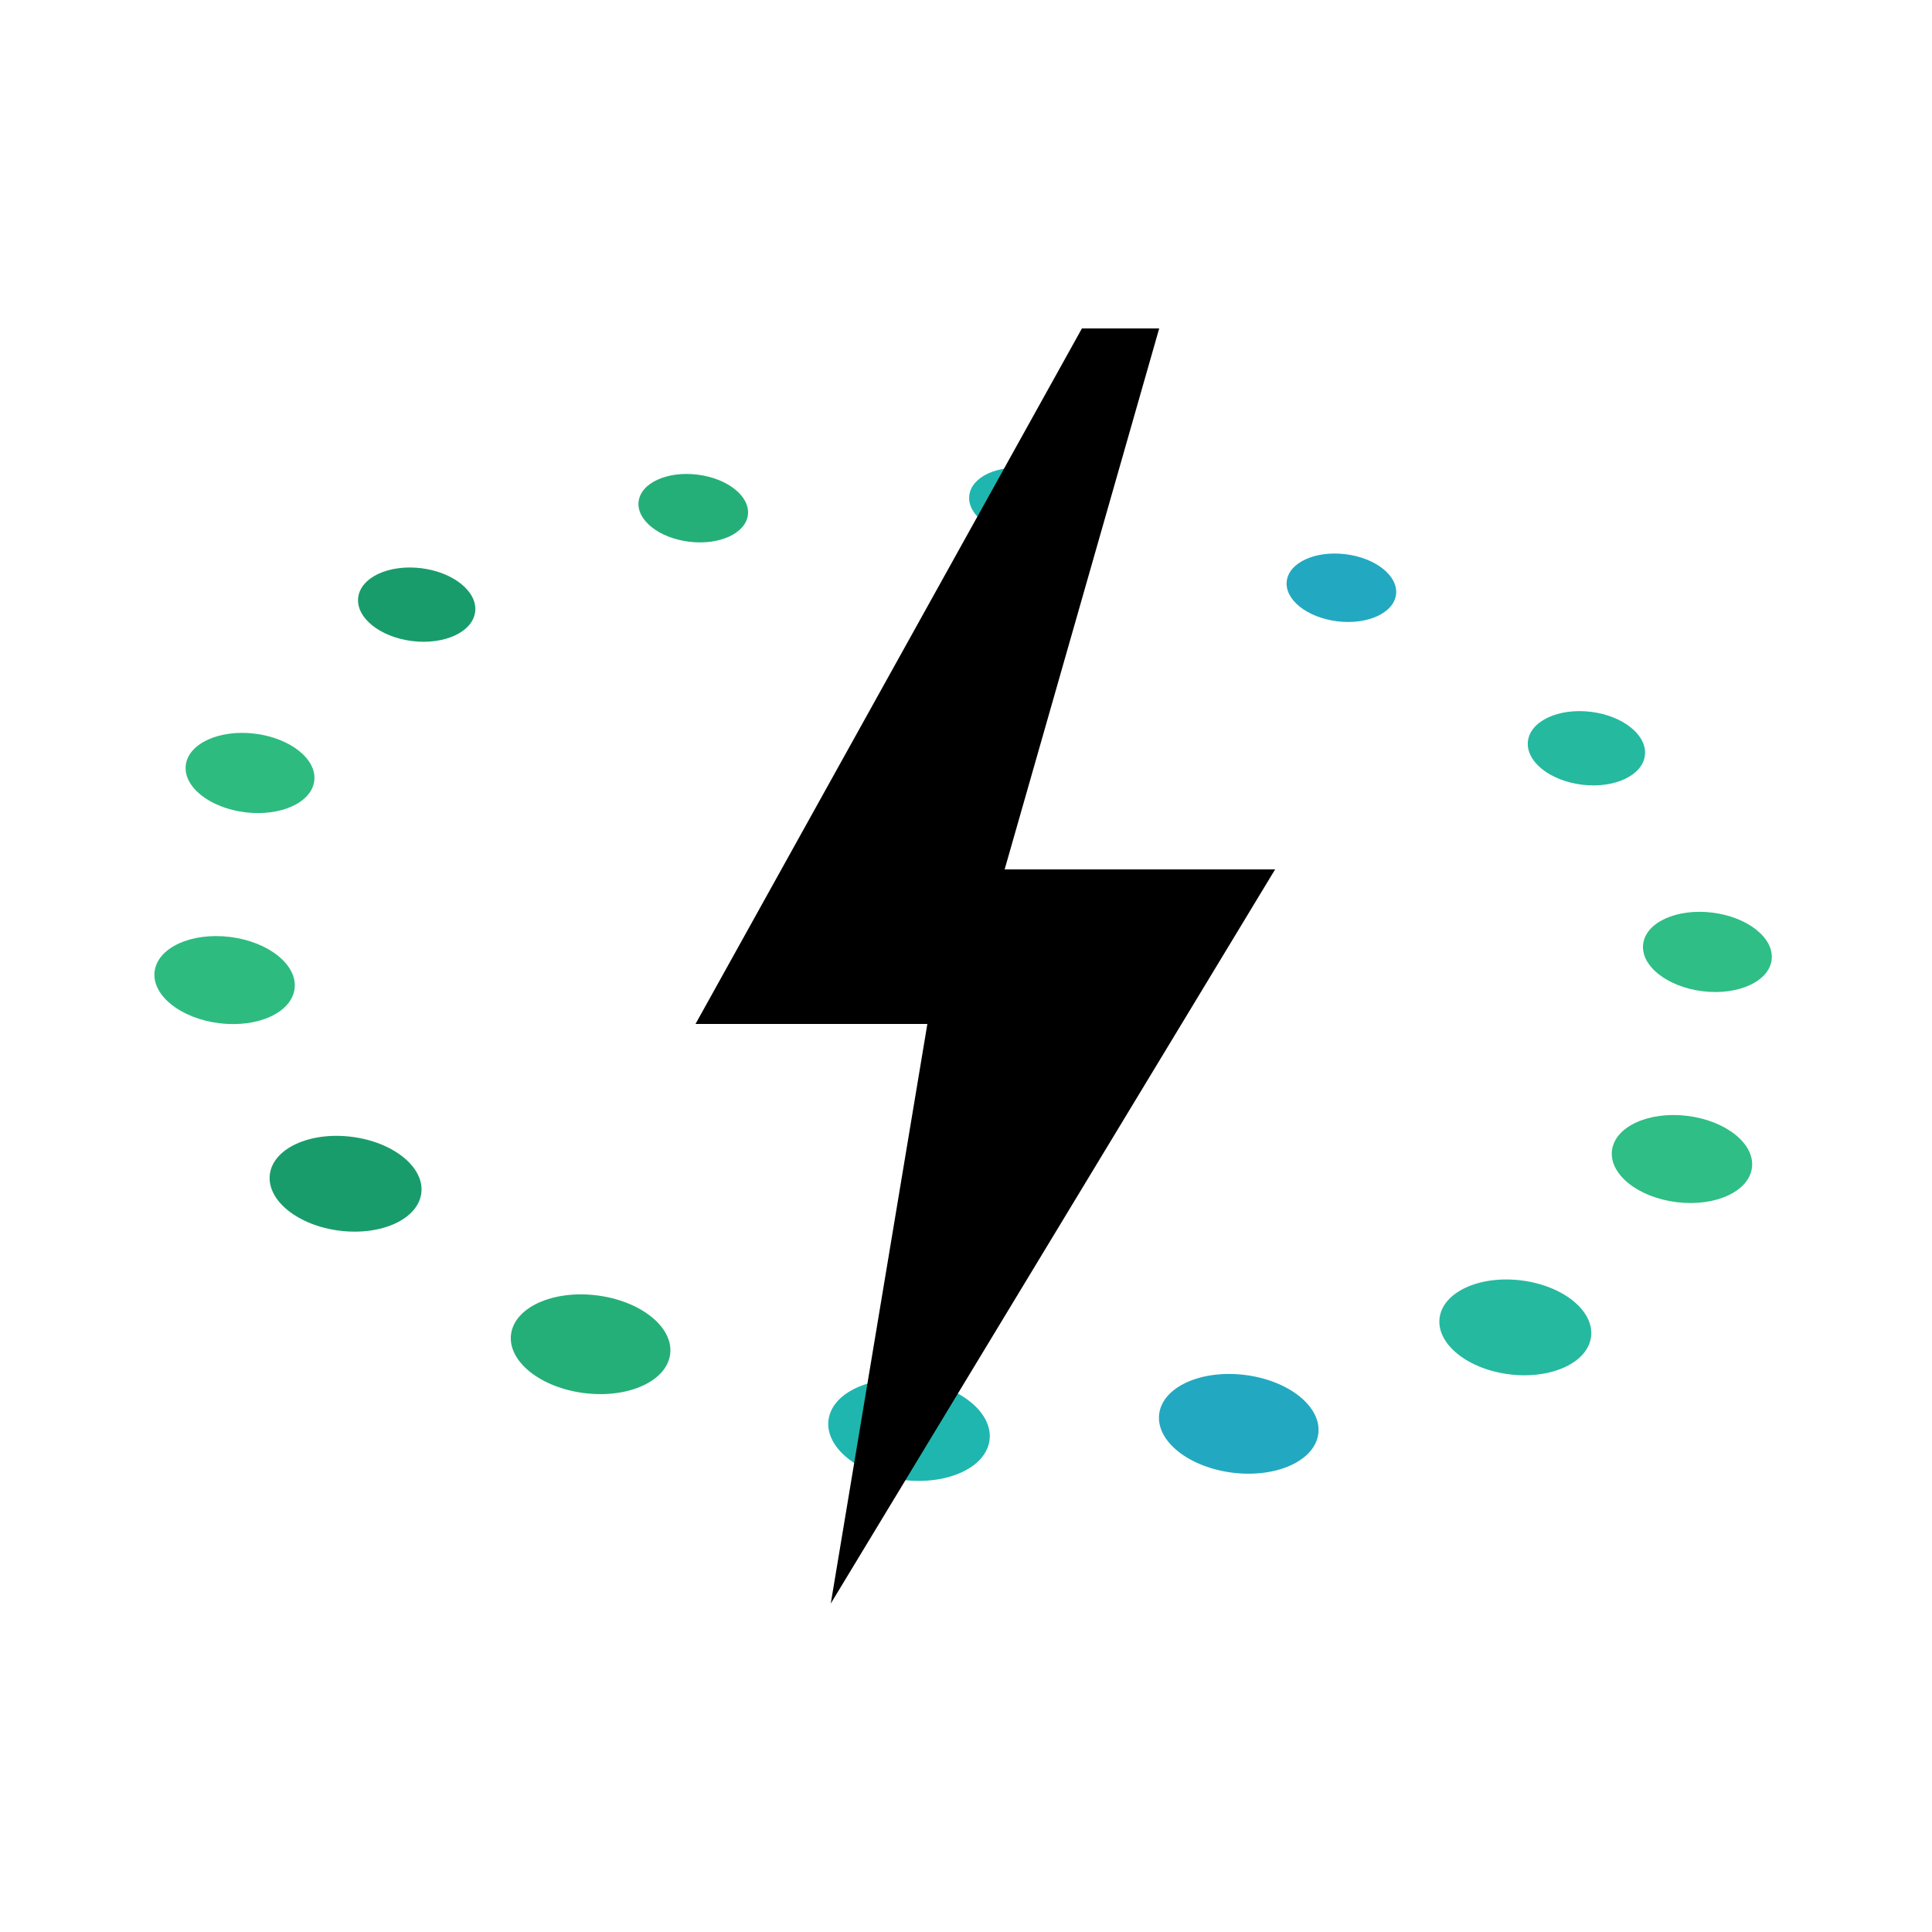
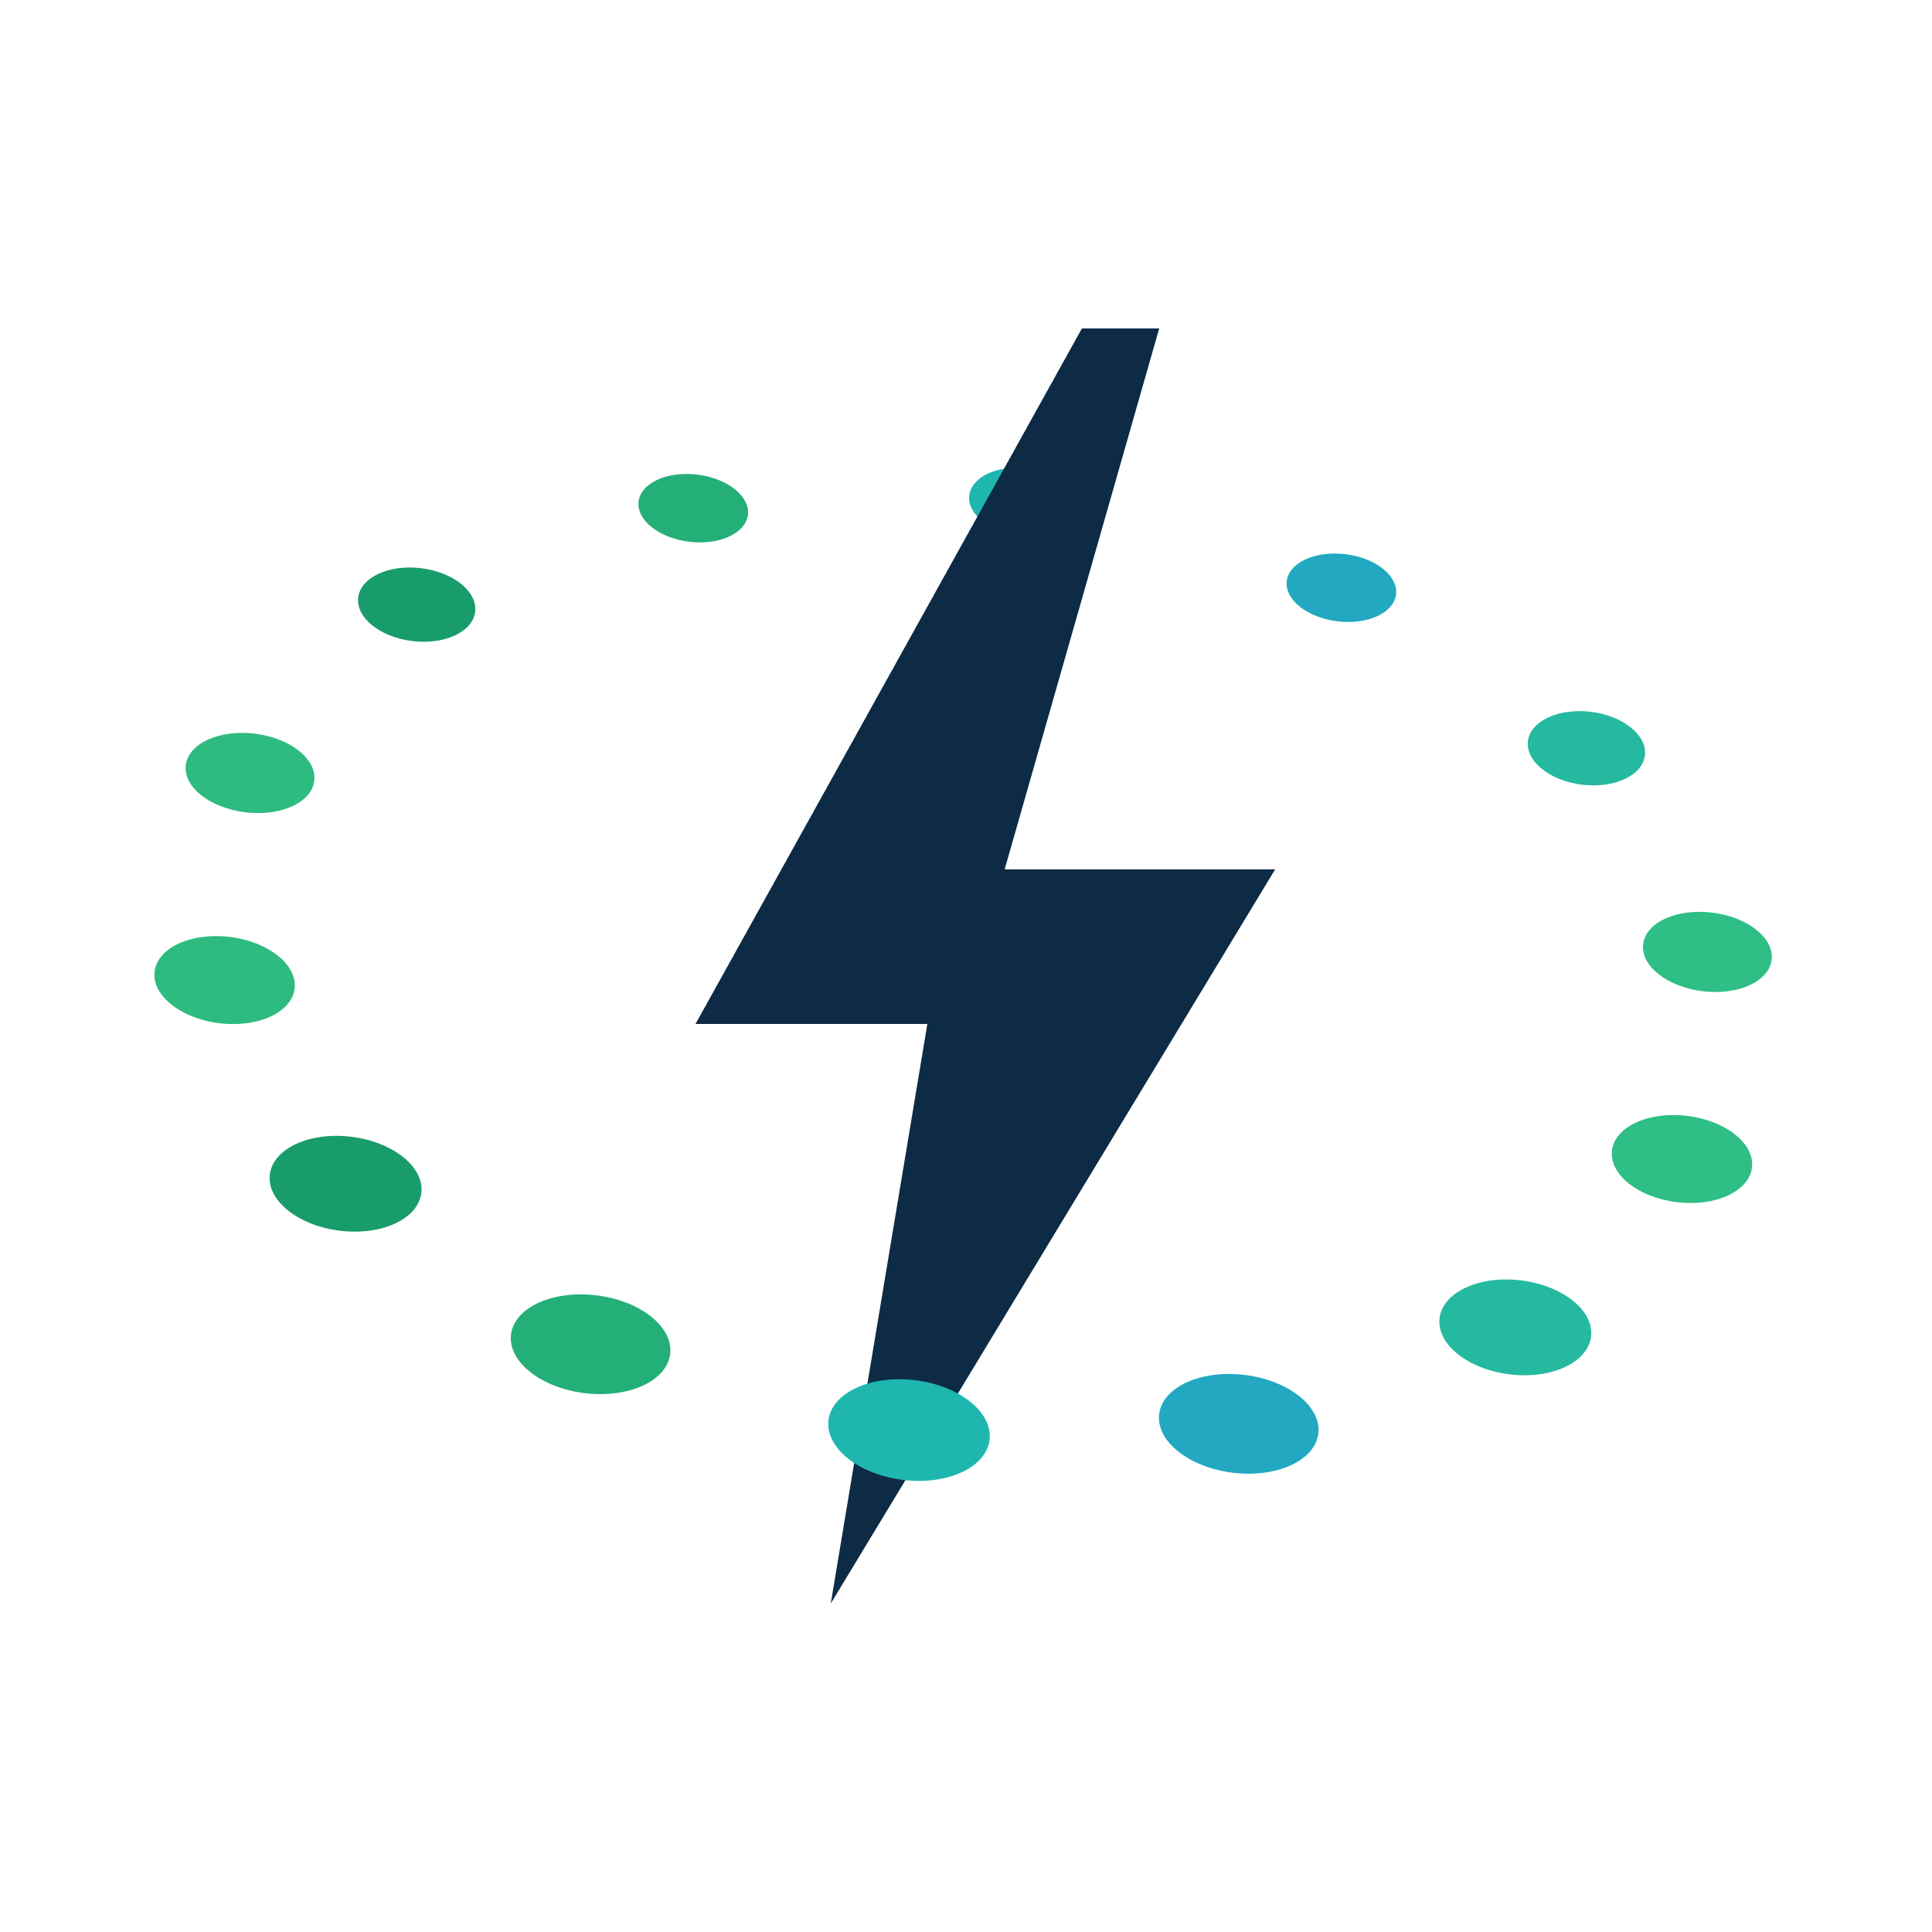
<svg xmlns="http://www.w3.org/2000/svg" viewBox="0 0 200 200" role="img" aria-label="LIREI" fill="none">
  <g transform="rotate(7 100 100)">
-     <ellipse cx="100.0" cy="148.4" rx="8.4" ry="5.2" fill="#1fb6b0" />
-     <ellipse cx="66.2" cy="143.6" rx="8.3" ry="5.1" fill="#25af78" />
-     <ellipse cx="39.0" cy="130.2" rx="7.9" ry="4.9" fill="#199c6b" />
-     <ellipse cx="24.0" cy="110.8" rx="7.3" ry="4.5" fill="#2dbb80" />
    <ellipse cx="24.0" cy="89.2" rx="6.7" ry="4.1" fill="#2dbb80" />
    <ellipse cx="39.0" cy="69.8" rx="6.1" ry="3.8" fill="#199c6b" />
    <ellipse cx="66.2" cy="56.4" rx="5.7" ry="3.5" fill="#25af78" />
    <ellipse cx="100.0" cy="51.6" rx="5.6" ry="3.5" fill="#1fb6b0" />
    <ellipse cx="133.8" cy="56.4" rx="5.7" ry="3.5" fill="#22a9c1" />
    <ellipse cx="161.0" cy="69.8" rx="6.1" ry="3.8" fill="#25b9a0" />
    <ellipse cx="176.0" cy="89.2" rx="6.7" ry="4.1" fill="#2ebe86" />
+   </g>
+   <path d="M112 34 L72 106 L96 106 L86 166 L132 90 L104 90 L120 34 Z" fill="#0d2b45" />
+   <g transform="rotate(7 100 100)">
+     <ellipse cx="100.0" cy="148.4" rx="8.4" ry="5.2" fill="#1fb6b0" />
+     <ellipse cx="66.2" cy="143.6" rx="8.3" ry="5.1" fill="#25af78" />
+     <ellipse cx="39.0" cy="130.2" rx="7.9" ry="4.9" fill="#199c6b" />
+     <ellipse cx="24.0" cy="110.8" rx="7.3" ry="4.5" fill="#2dbb80" />
    <ellipse cx="176.0" cy="110.8" rx="7.3" ry="4.5" fill="#2ebe86" />
    <ellipse cx="161.0" cy="130.2" rx="7.9" ry="4.9" fill="#25b9a0" />
    <ellipse cx="133.8" cy="143.6" rx="8.3" ry="5.1" fill="#22a9c1" />
  </g>
-   <path d="M112 34 L72 106 L96 106 L86 166 L132 90 L104 90 L120 34 Z" fill="currentColor" />
</svg>
